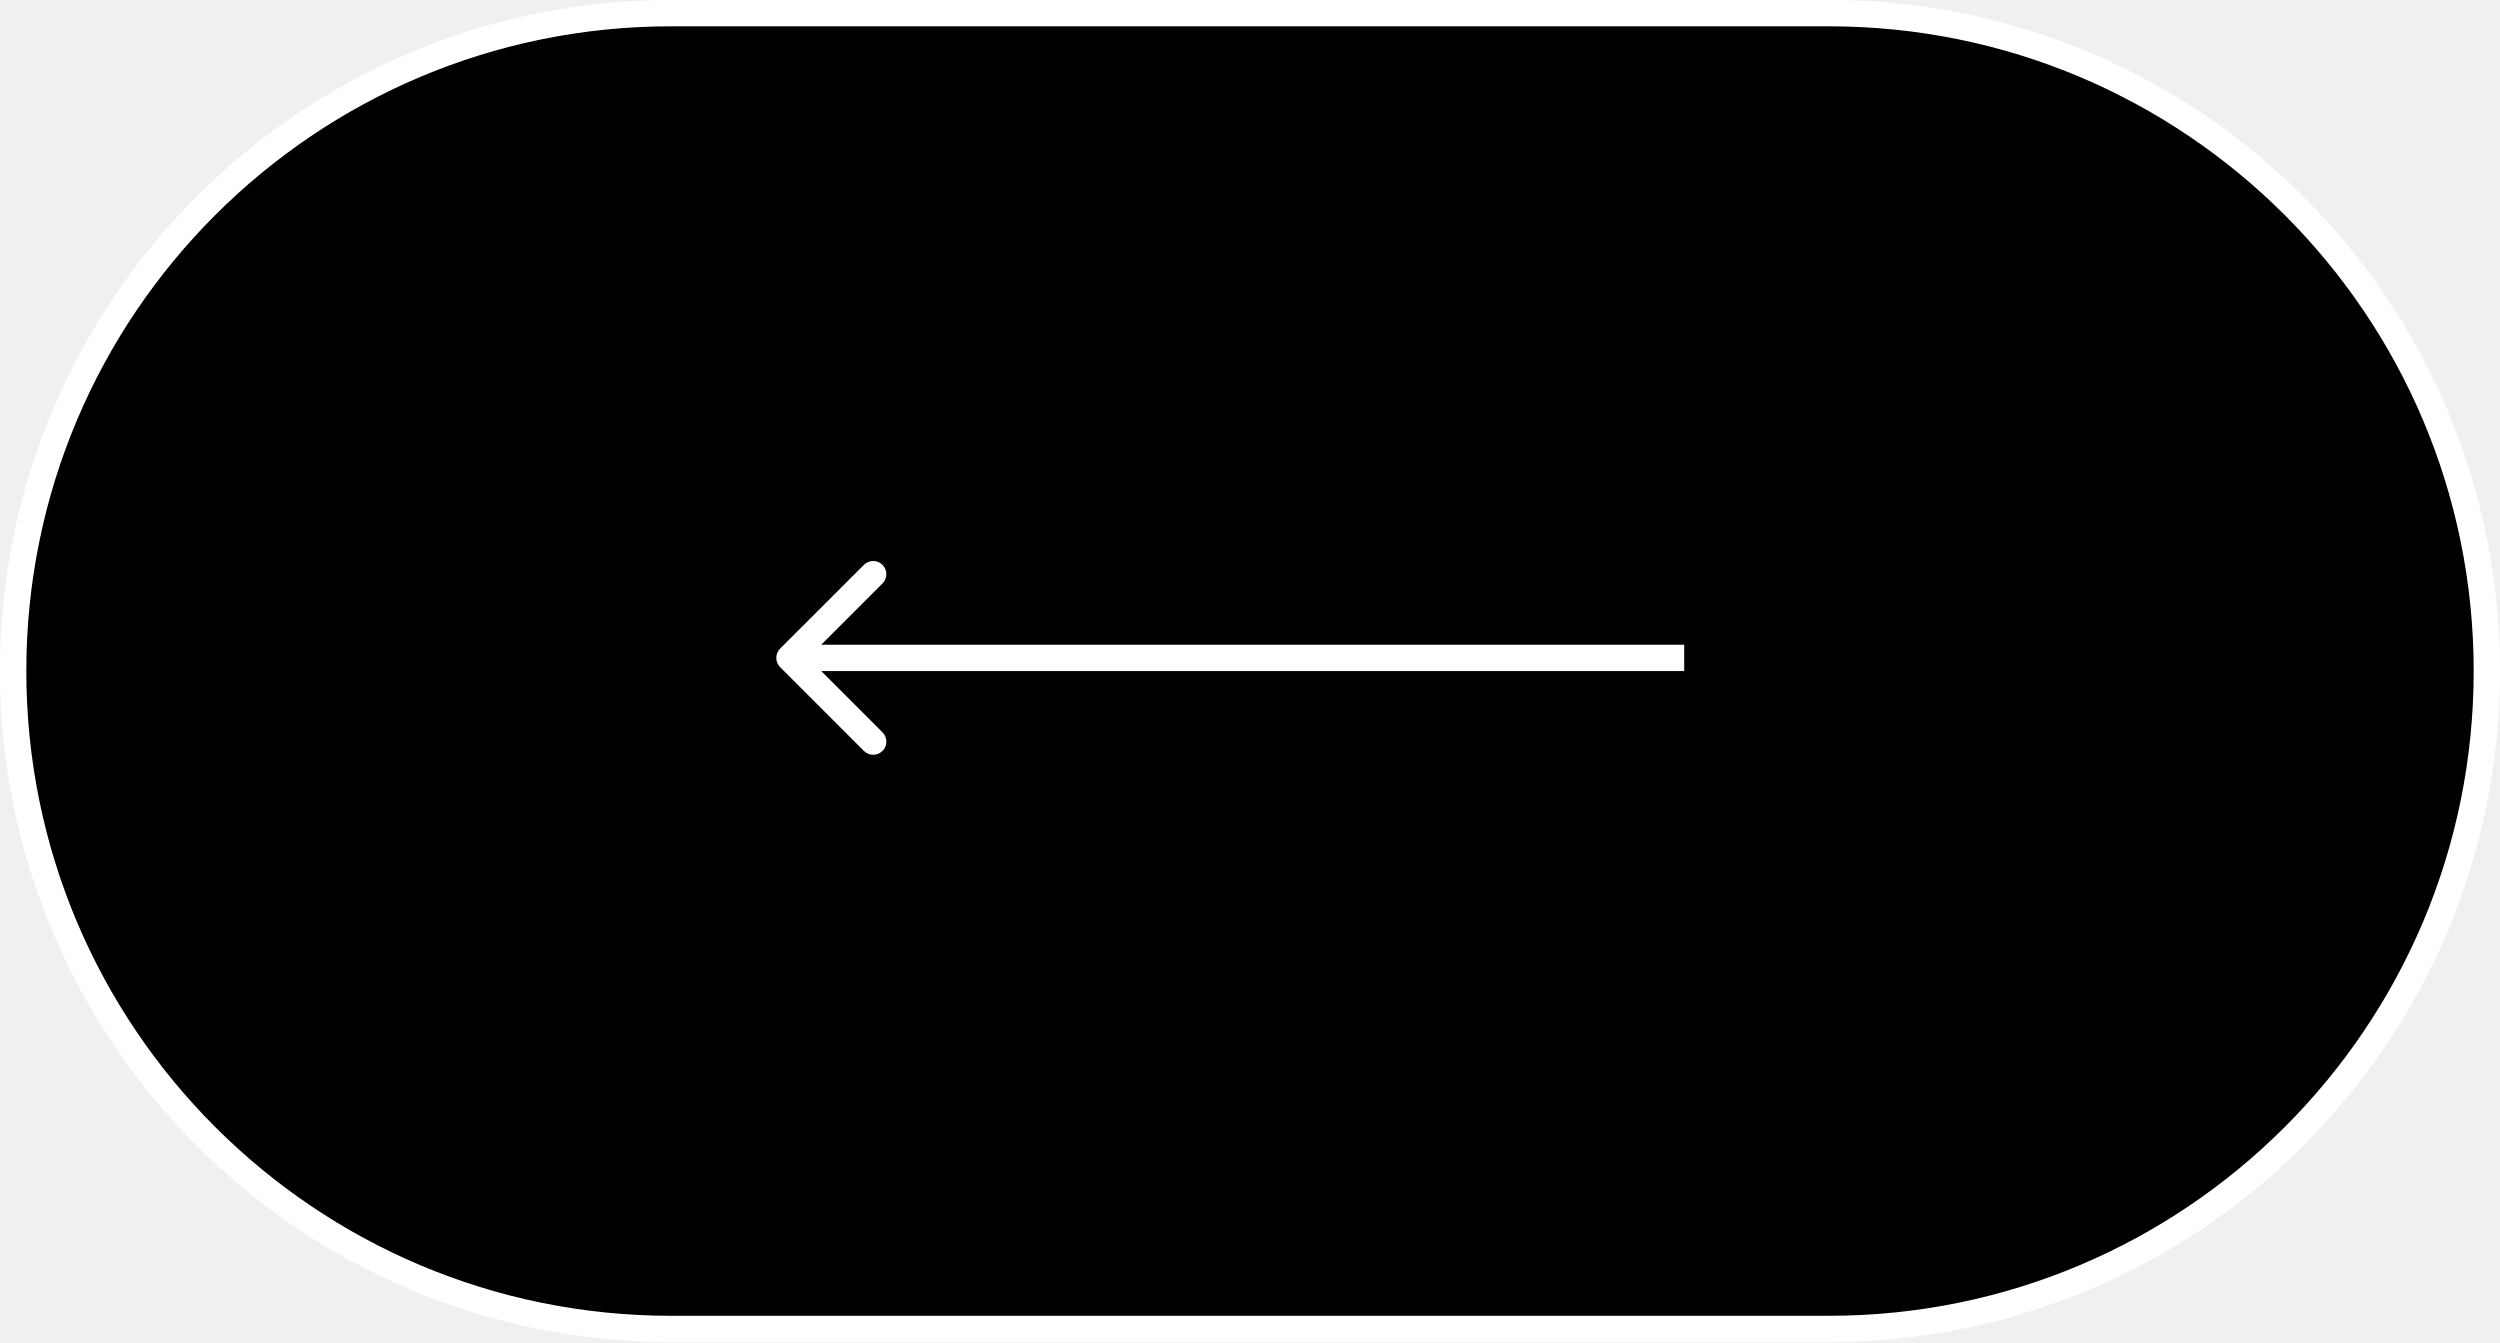
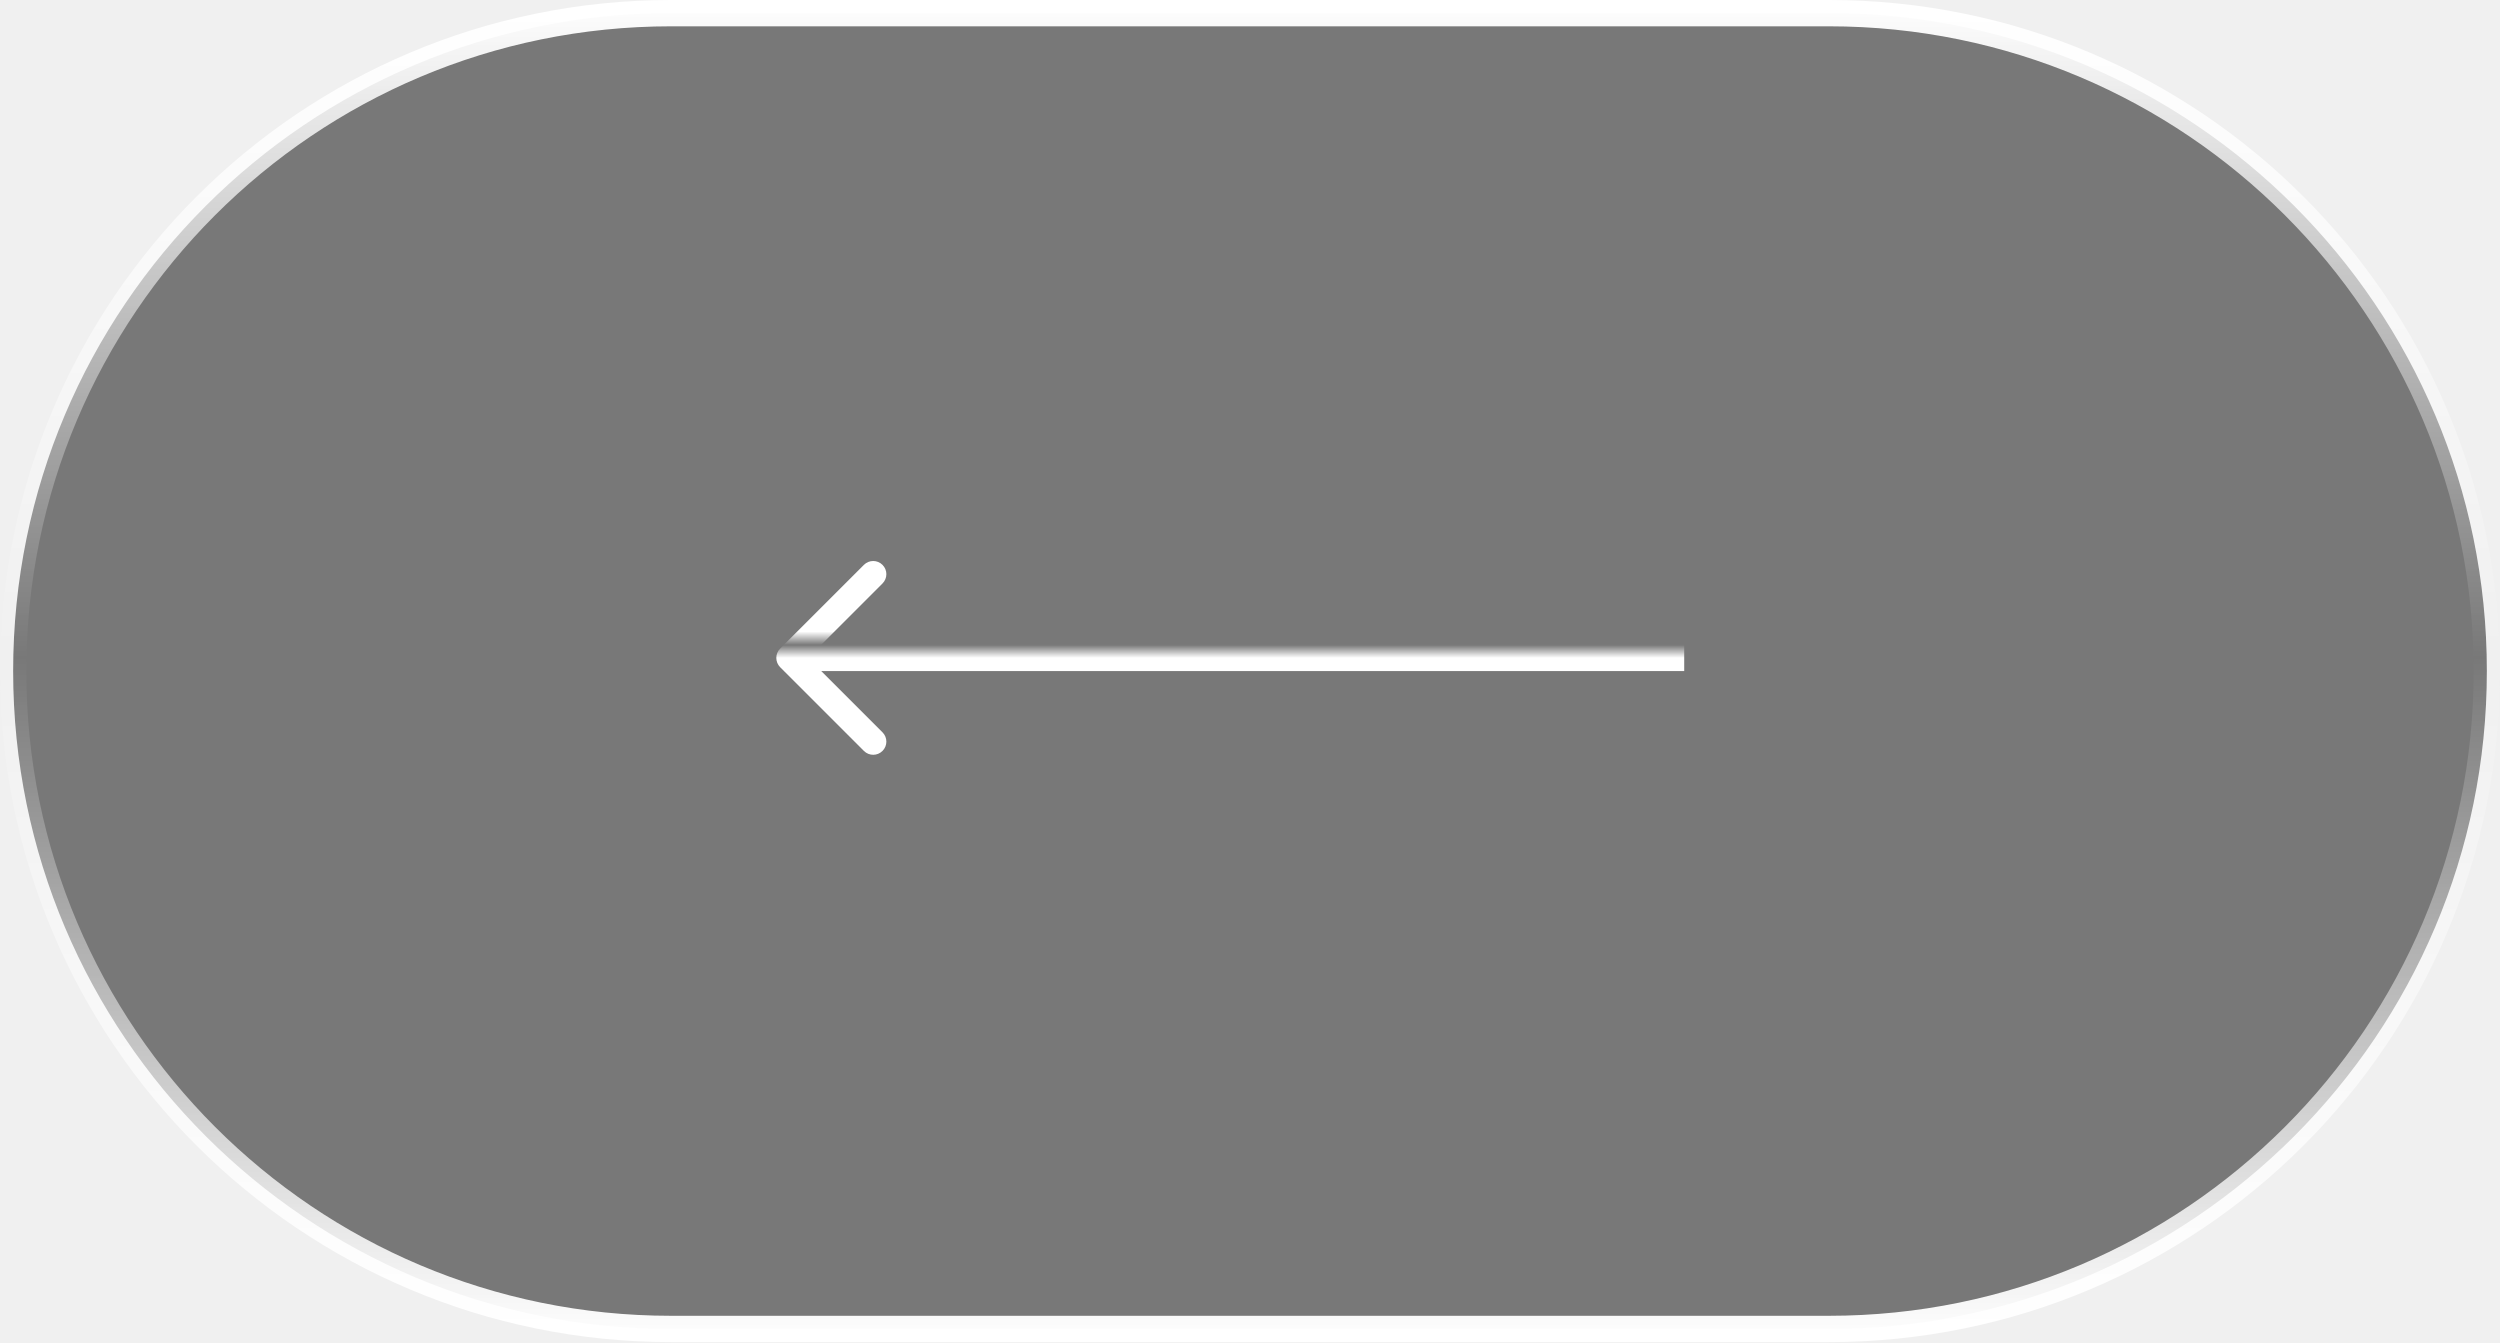
<svg xmlns="http://www.w3.org/2000/svg" width="95" height="51" viewBox="0 0 95 51" fill="none">
-   <g clip-path="url(#clip0_1285_1369)">
-     <g clip-path="url(#clip1_1285_1369)">
-       <path d="M69.5 0.5H25.5C11.693 0.5 0.5 11.693 0.5 25.5C0.5 39.307 11.693 50.5 25.5 50.5H69.5C83.307 50.5 94.5 39.307 94.5 25.5C94.5 11.693 83.307 0.5 69.5 0.5Z" fill="black" stroke="white" />
-       <path d="M29.646 24.646C29.451 24.841 29.451 25.158 29.646 25.353L32.828 28.535C33.024 28.731 33.34 28.731 33.535 28.535C33.731 28.34 33.731 28.023 33.535 27.828L30.707 25L33.535 22.171C33.731 21.976 33.731 21.66 33.535 21.464C33.34 21.269 33.024 21.269 32.828 21.464L29.646 24.646ZM64 24.5H30V25.5H64V24.5Z" fill="white" />
-     </g>
-   </g>
+   <rect x="0.5" y="0.5" width="94" height="50" rx="25" fill="black" fill-opacity="0.5" stroke="url(#paint0_linear_10_104)" />
+   <path d="M29.646 24.646C29.451 24.842 29.451 25.158 29.646 25.354L32.828 28.535C33.024 28.731 33.34 28.731 33.535 28.535C33.731 28.34 33.731 28.024 33.535 27.828L30.707 25L33.535 22.172C33.731 21.976 33.731 21.66 33.535 21.465C33.34 21.269 33.024 21.269 32.828 21.465L29.646 24.646ZM64 25L64 24.5L30 24.5L30 25L30 25.5L64 25.5L64 25Z" fill="url(#paint1_linear_10_104)" />
  <defs>
-     <clipPath id="clip0_1285_1369">
-       <rect width="95" height="51" fill="white" />
-     </clipPath>
-     <clipPath id="clip1_1285_1369">
-       <rect width="95" height="51" fill="white" />
-     </clipPath>
+     <linearGradient id="paint0_linear_10_104" x1="47.5" y1="0" x2="47.5" y2="51" gradientUnits="userSpaceOnUse">
+       <stop stop-color="white" />
+       <stop offset="0.49" stop-color="white" stop-opacity="0" />
+       <stop offset="1" stop-color="white" />
+     </linearGradient>
+     <linearGradient id="paint1_linear_10_104" x1="47" y1="25" x2="47" y2="24" gradientUnits="userSpaceOnUse">
+       <stop stop-color="white" />
+       <stop offset="0.49" stop-color="white" stop-opacity="0" />
+       <stop offset="1" stop-color="white" />
+     </linearGradient>
  </defs>
</svg>
